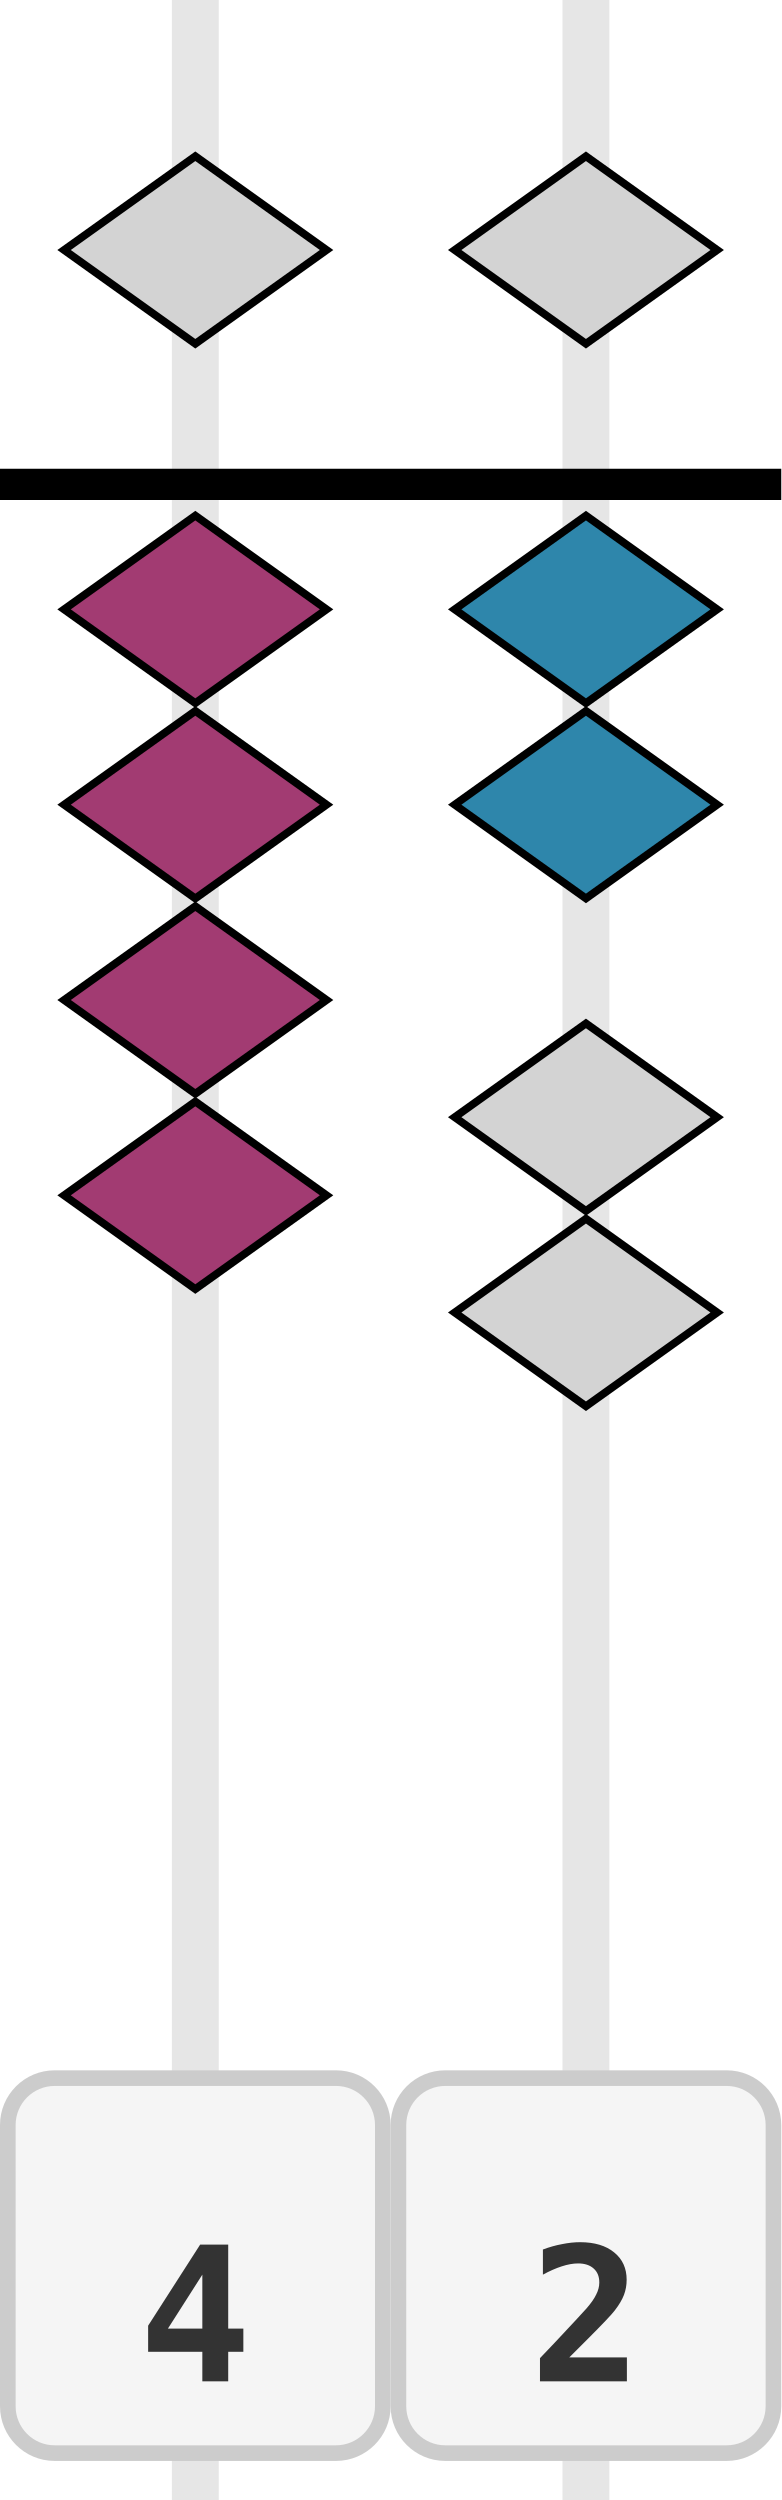
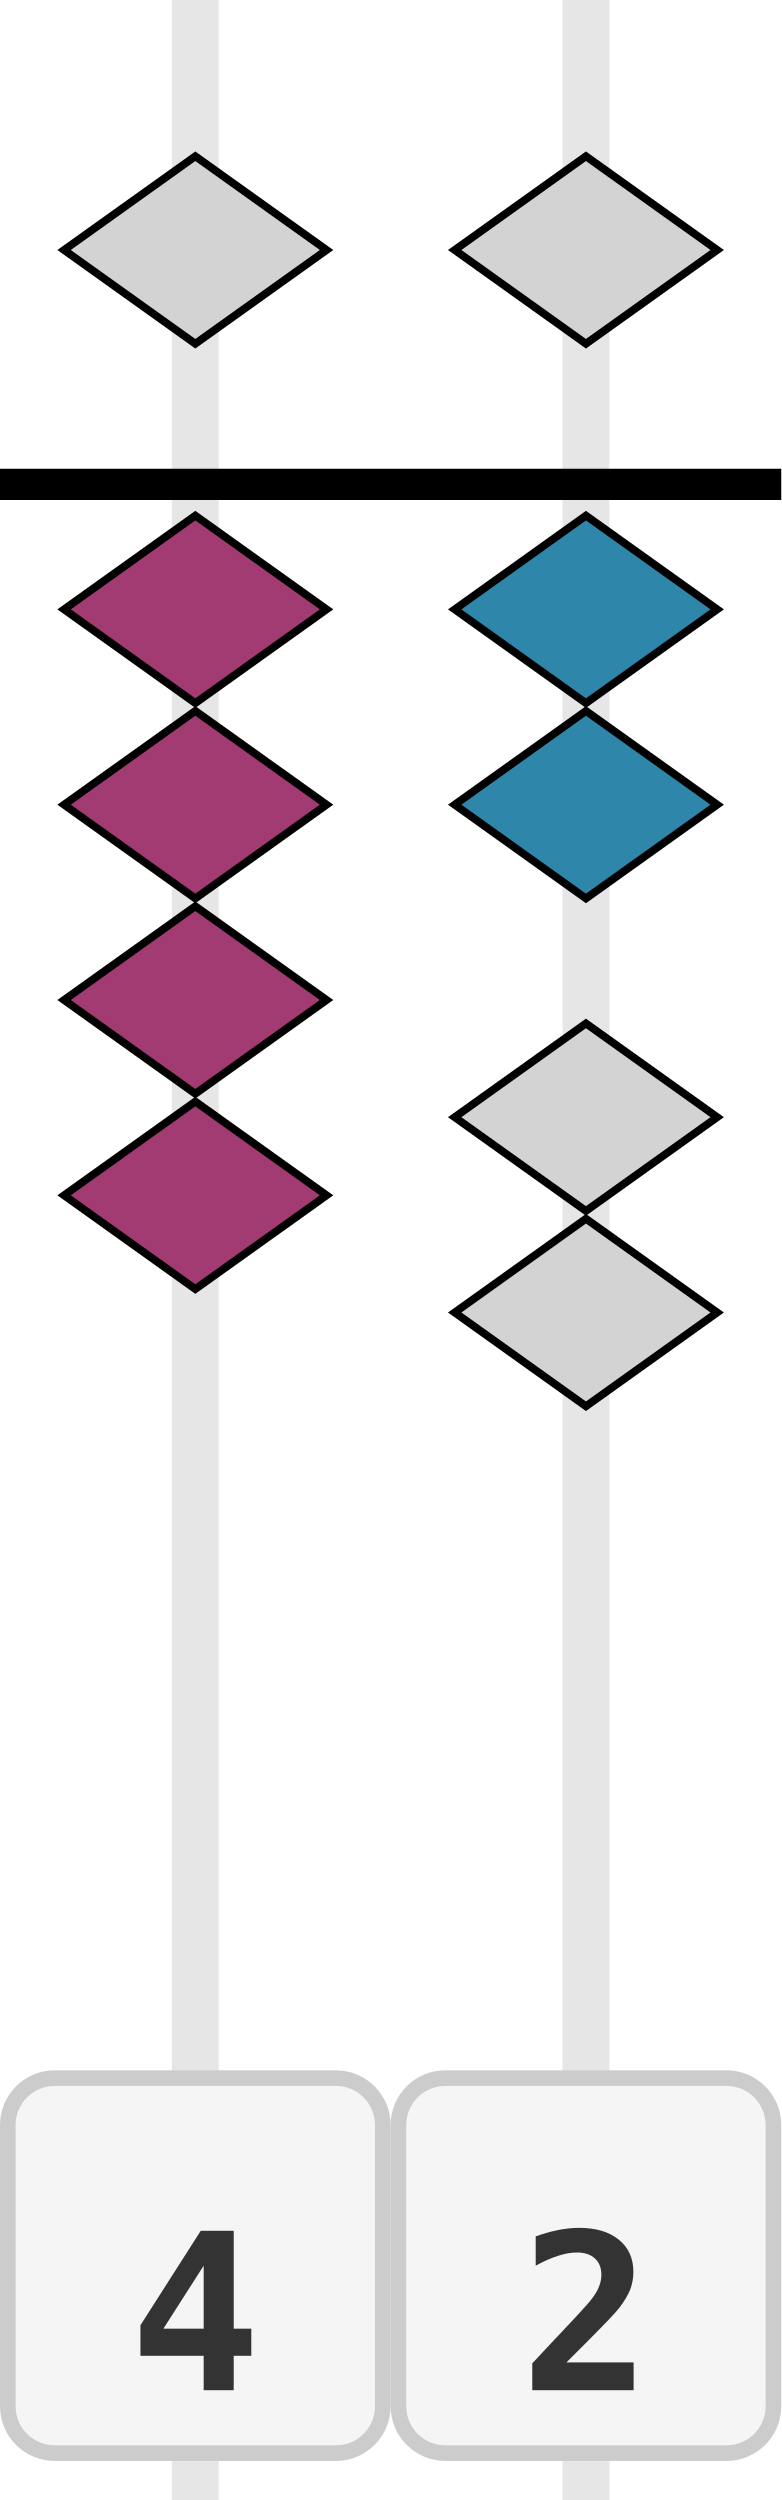
<svg xmlns="http://www.w3.org/2000/svg" width="50" height="160" viewBox="0 0 50 160" class="abacus-svg  interactive" style="overflow:visible;display:block">
  <defs>
    <style>
          /* CSS-based opacity system for hidden inactive beads */
          .abacus-bead {
            transition: opacity 0.2s ease-in-out;
          }

          /* Hidden inactive beads are invisible by default */
          .hide-inactive-mode .abacus-bead.hidden-inactive {
            opacity: 0;
          }

          /* Interactive abacus: When hovering over the abacus, hidden inactive beads become semi-transparent */
          .abacus-svg.hide-inactive-mode.interactive:hover .abacus-bead.hidden-inactive {
            opacity: 0.5;
          }

          /* Interactive abacus: When hovering over a specific hidden inactive bead, it becomes fully visible */
          .hide-inactive-mode.interactive .abacus-bead.hidden-inactive:hover {
            opacity: 1 !important;
          }

          /* Non-interactive abacus: Hidden inactive beads always stay at opacity 0 */
          .abacus-svg.hide-inactive-mode:not(.interactive) .abacus-bead.hidden-inactive {
            opacity: 0 !important;
          }
        </style>
  </defs>
  <rect x="11" y="0" width="3" height="160" fill="rgb(0, 0, 0, 0.1)" stroke="none" />
  <rect x="36" y="0" width="3" height="160" fill="rgb(0, 0, 0, 0.1)" stroke="none" />
  <rect x="0" y="30" width="50" height="2" fill="black" stroke="none" />
  <g class="abacus-bead inactive " transform="translate(4.1, 10)" style="cursor:grab;touch-action:none;transition:opacity 0.2s ease-in-out">
    <polygon points="8.4,0 16.8,6 8.4,12 0,6" fill="rgb(211, 211, 211)" stroke="#000" stroke-width="0.5" />
  </g>
  <g class="abacus-bead active " transform="translate(4.1, 33)" style="cursor:grab;touch-action:none;transition:opacity 0.2s ease-in-out">
    <polygon points="8.4,0 16.8,6 8.4,12 0,6" fill="#A23B72" stroke="#000" stroke-width="0.5" />
  </g>
  <g class="abacus-bead active " transform="translate(4.1, 45.5)" style="cursor:grab;touch-action:none;transition:opacity 0.2s ease-in-out">
    <polygon points="8.4,0 16.8,6 8.4,12 0,6" fill="#A23B72" stroke="#000" stroke-width="0.5" />
  </g>
  <g class="abacus-bead active " transform="translate(4.1, 58)" style="cursor:grab;touch-action:none;transition:opacity 0.2s ease-in-out">
    <polygon points="8.4,0 16.8,6 8.4,12 0,6" fill="#A23B72" stroke="#000" stroke-width="0.5" />
  </g>
  <g class="abacus-bead active " transform="translate(4.1, 70.5)" style="cursor:grab;touch-action:none;transition:opacity 0.2s ease-in-out">
    <polygon points="8.4,0 16.8,6 8.4,12 0,6" fill="#A23B72" stroke="#000" stroke-width="0.5" />
  </g>
  <g class="abacus-bead inactive " transform="translate(29.1, 10)" style="cursor:grab;touch-action:none;transition:opacity 0.2s ease-in-out">
    <polygon points="8.4,0 16.8,6 8.4,12 0,6" fill="rgb(211, 211, 211)" stroke="#000" stroke-width="0.5" />
  </g>
  <g class="abacus-bead active " transform="translate(29.1, 33)" style="cursor:grab;touch-action:none;transition:opacity 0.2s ease-in-out">
    <polygon points="8.4,0 16.8,6 8.4,12 0,6" fill="#2E86AB" stroke="#000" stroke-width="0.5" />
  </g>
  <g class="abacus-bead active " transform="translate(29.1, 45.5)" style="cursor:grab;touch-action:none;transition:opacity 0.2s ease-in-out">
    <polygon points="8.4,0 16.8,6 8.4,12 0,6" fill="#2E86AB" stroke="#000" stroke-width="0.5" />
  </g>
  <g class="abacus-bead inactive " transform="translate(29.1, 65.5)" style="cursor:grab;touch-action:none;transition:opacity 0.2s ease-in-out">
    <polygon points="8.4,0 16.8,6 8.4,12 0,6" fill="rgb(211, 211, 211)" stroke="#000" stroke-width="0.5" />
  </g>
  <g class="abacus-bead inactive " transform="translate(29.1, 78)" style="cursor:grab;touch-action:none;transition:opacity 0.2s ease-in-out">
    <polygon points="8.4,0 16.8,6 8.4,12 0,6" fill="rgb(211, 211, 211)" stroke="#000" stroke-width="0.5" />
  </g>
  <rect x="0.5" y="133" width="24" height="24" fill="#f5f5f5" stroke="#ccc" stroke-width="1" rx="3" style="cursor:pointer" />
  <rect x="25.5" y="133" width="24" height="24" fill="#f5f5f5" stroke="#ccc" stroke-width="1" rx="3" style="cursor:pointer" />
-   <text x="12.5" y="149" text-anchor="middle" dominant-baseline="middle" font-family="monospace" font-weight="bold" font-size="12" fill="#333">4</text>
-   <text x="37.5" y="149" text-anchor="middle" dominant-baseline="middle" font-family="monospace" font-weight="bold" font-size="12" fill="#333">2</text>
+   <text x="12.5" y="149" text-anchor="middle" dominant-baseline="middle" font-family="monospace" font-weight="bold" font-size="14" fill="#333">4</text>
+   <text x="37.5" y="149" text-anchor="middle" dominant-baseline="middle" font-family="monospace" font-weight="bold" font-size="14" fill="#333">2</text>
</svg>
